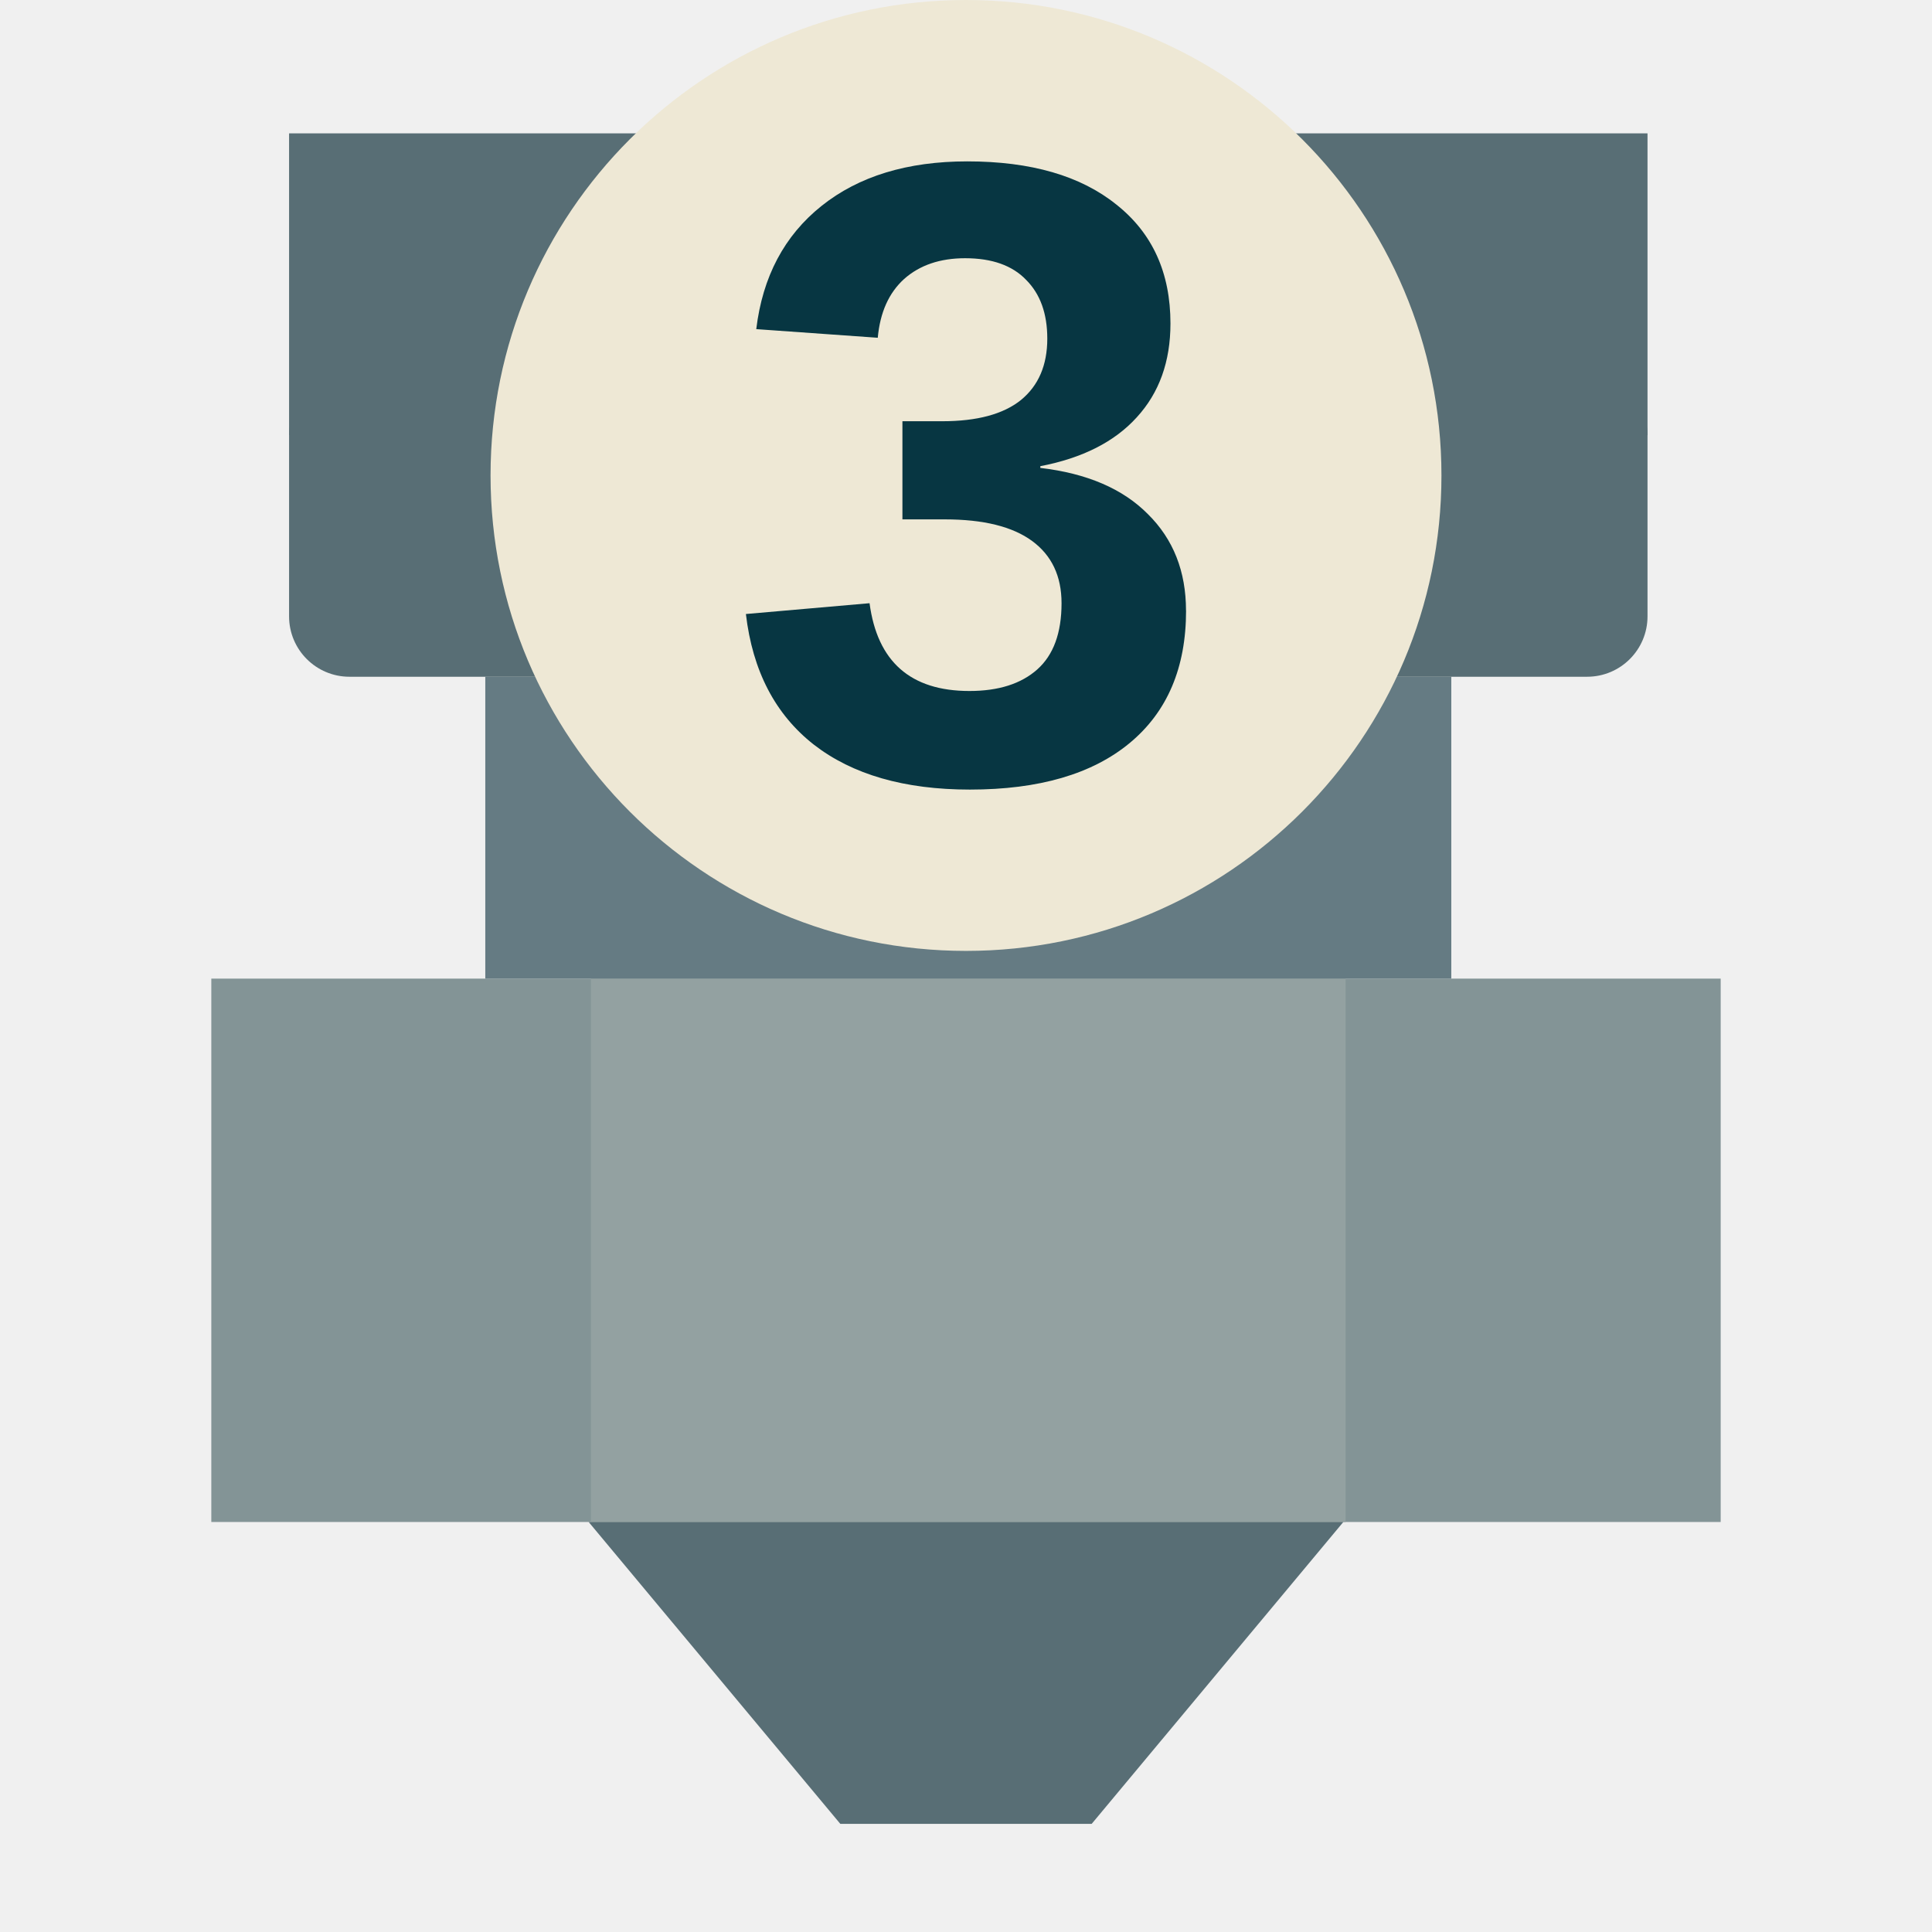
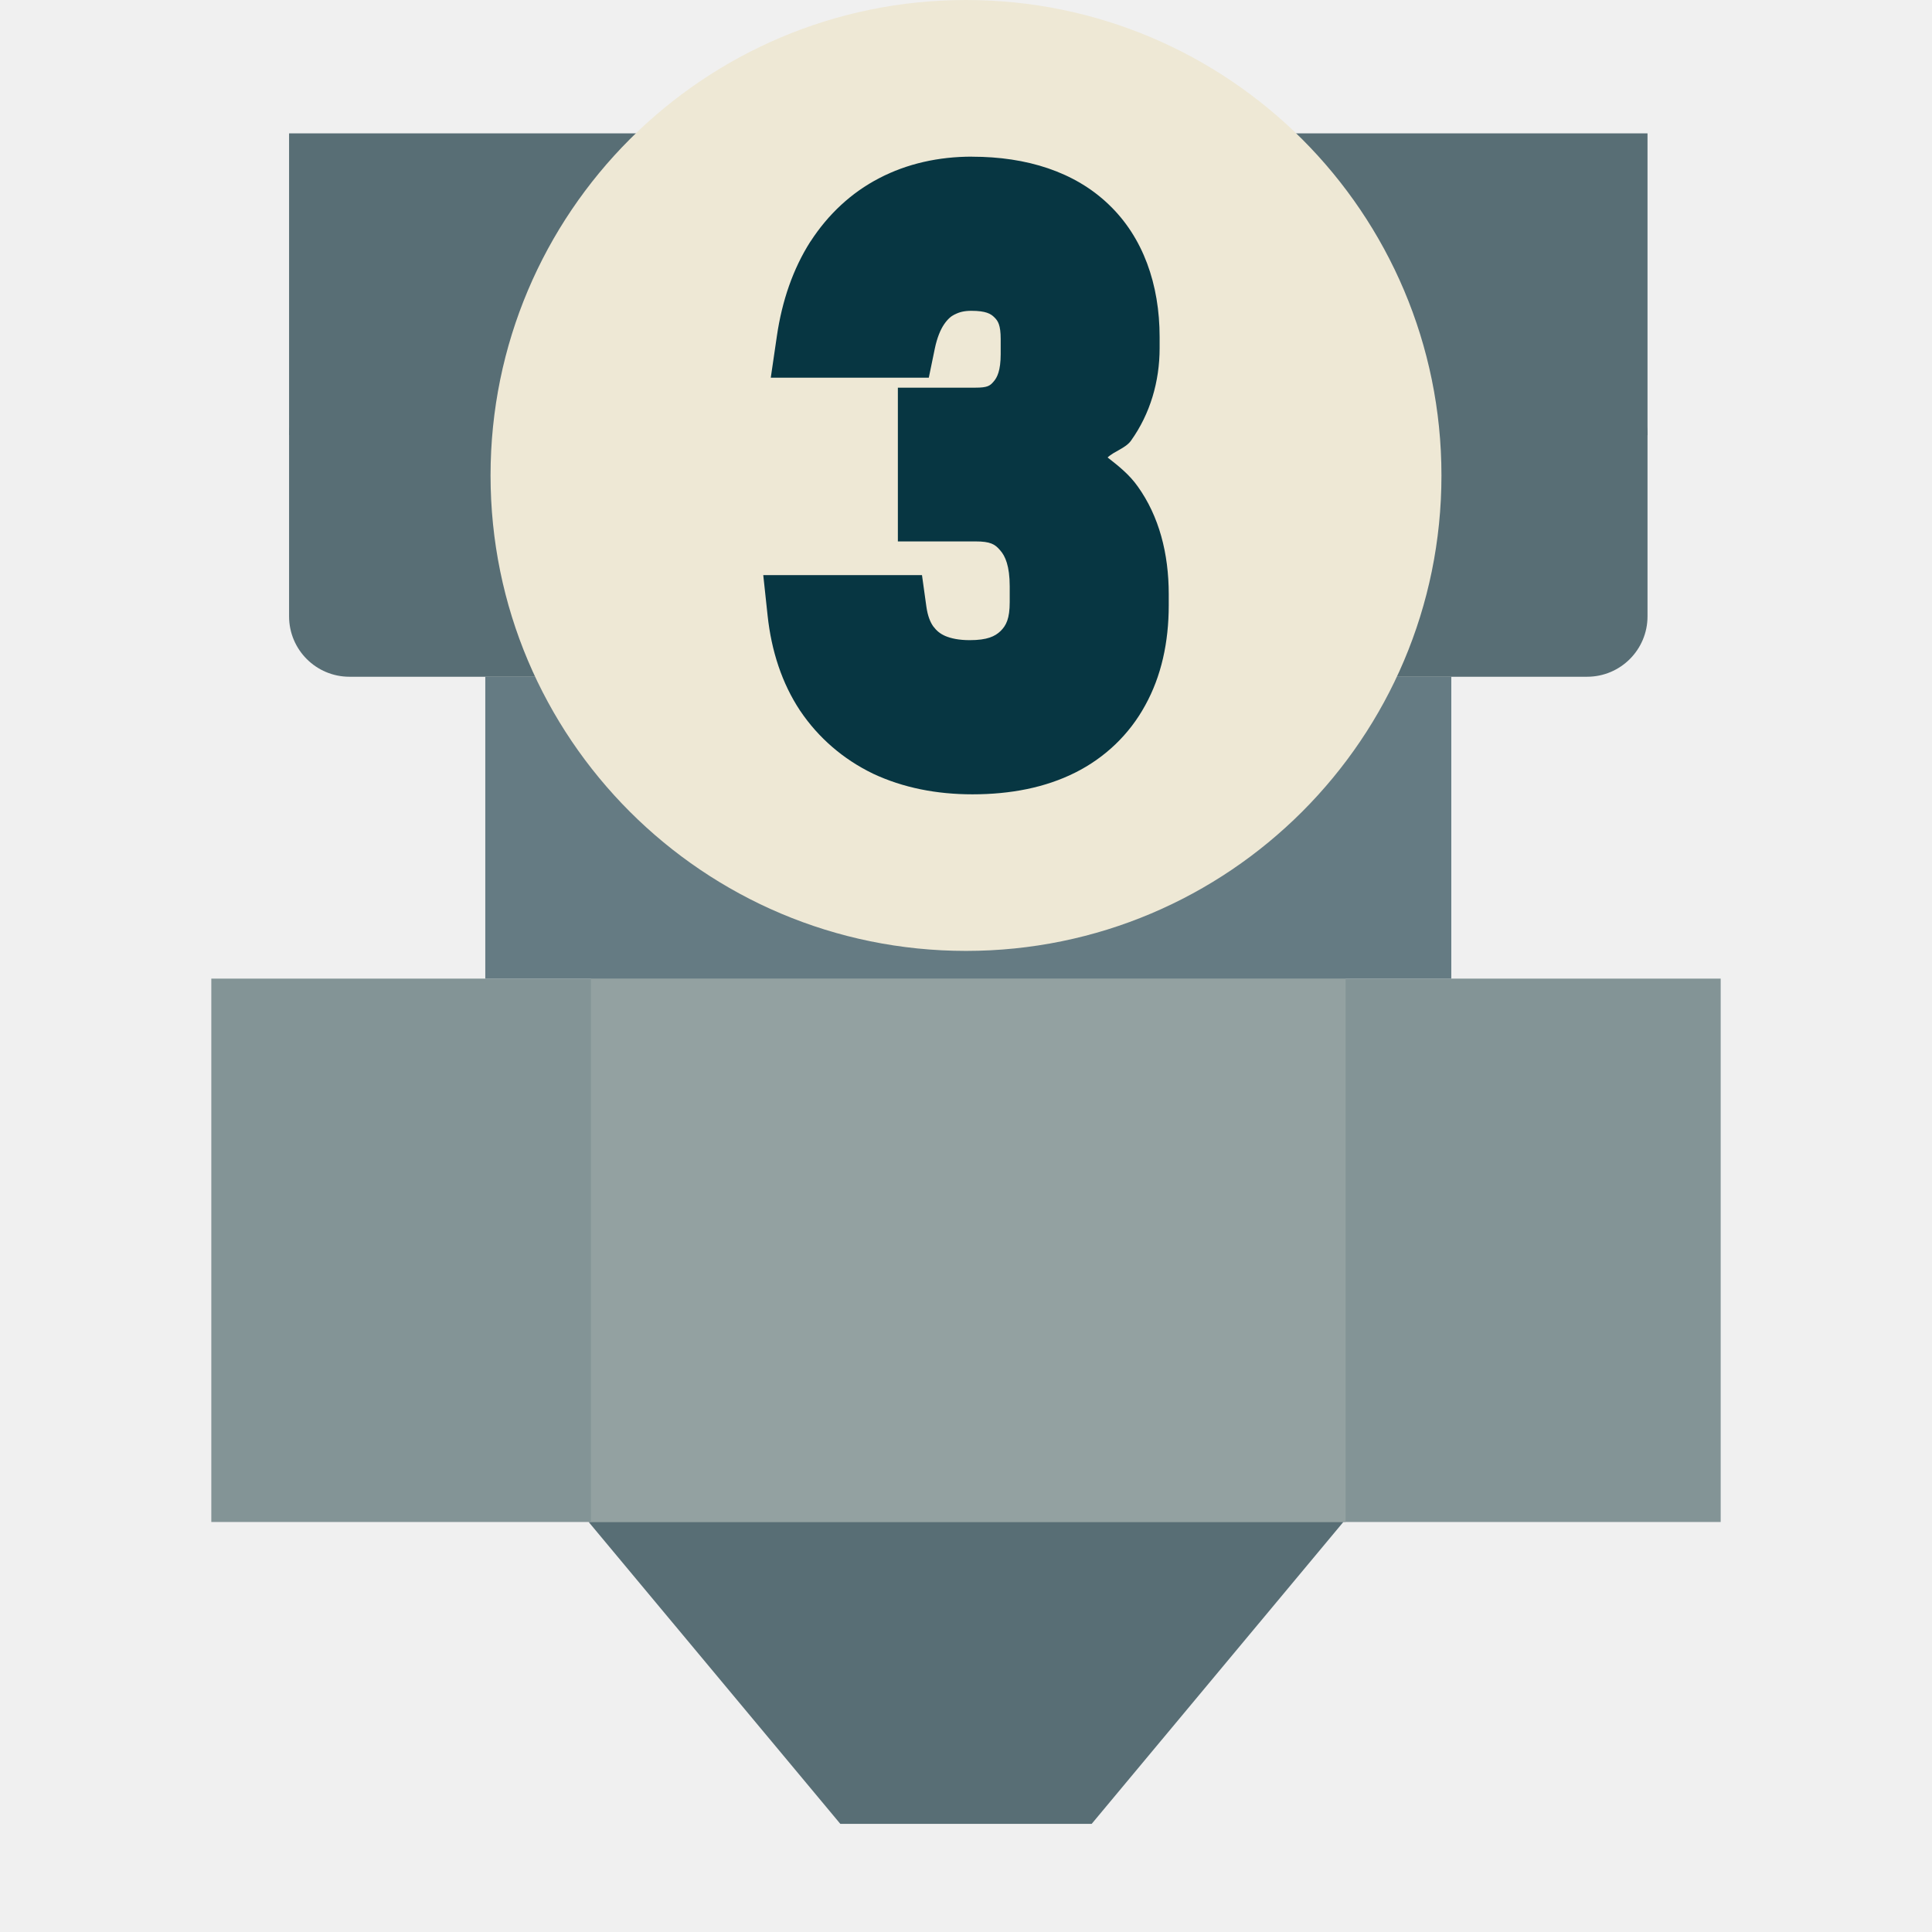
<svg xmlns="http://www.w3.org/2000/svg" width="64" height="64" viewBox="0 0 64 64" version="1.1" id="svg57">
  <defs id="defs61" />
  <rect style="opacity:0.998;fill:#839496;fill-opacity:1;stroke:none;stroke-width:2;stroke-linecap:round;stroke-linejoin:round;stroke-miterlimit:4;stroke-dasharray:none;stop-color:#000000" id="rect1033" width="50" height="18" x="7" y="32.418" />
  <rect style="opacity:0.998;fill:#93a1a1;fill-opacity:1;stroke:none;stroke-width:2;stroke-linecap:round;stroke-linejoin:round;stroke-miterlimit:4;stroke-dasharray:none;stop-color:#000000" id="rect1035" width="25" height="18" x="19.576" y="32.418" />
  <path style="fill:#586e75;fill-opacity:1;stroke:none;stroke-width:1px;stroke-linecap:butt;stroke-linejoin:miter;stroke-opacity:1" d="m 19.5,50.418 h 25 l -8.337,10 h -8.326 z" id="path1037" />
  <rect style="opacity:0.998;fill:#657b83;fill-opacity:1;stroke:none;stroke-width:2;stroke-linecap:round;stroke-linejoin:round;stroke-miterlimit:4;stroke-dasharray:none;stop-color:#000000" id="rect1039" width="32" height="10" x="16.076" y="22.418" />
  <rect style="opacity:0.998;fill:#586e75;fill-opacity:1;stroke:none;stroke-width:2;stroke-linecap:round;stroke-linejoin:round;stroke-miterlimit:4;stroke-dasharray:none;stop-color:#000000" id="rect1055" width="45" height="10" x="9.576" y="12.418" ry="2" rx="2" />
  <rect style="opacity:0.998;fill:#586e75;fill-opacity:1;stroke:none;stroke-width:2;stroke-linecap:round;stroke-linejoin:round;stroke-miterlimit:4;stroke-dasharray:none;stop-color:#000000" id="rect1065" width="45" height="10" x="9.576" y="4.418" />
  <circle id="circle46" stroke="#000000" stroke-width="0.5" fill="#ffffff" cx="32" cy="15.75" style="fill-rule:evenodd;stroke:none;stroke-width:2;stroke-miterlimit:4;stroke-dasharray:none;fill:#eee8d5" r="15.75" />
-   <g aria-label="3" id="1" style="font-weight:500;font-size:21.333px;font-family:OpenSans-SemiBold, 'Open Sans';fill:#073642;fill-opacity:1;fill-rule:evenodd;stroke:#073642;stroke-width:2;stroke-miterlimit:4;stroke-dasharray:none;stroke-opacity:1" transform="translate(0,-16.25)" />
-   <path d="m 39.29,20.226 q 0,2.836 -1.862,4.383 -1.862,1.547 -5.299,1.547 -3.251,0 -5.171,-1.49 -1.919,-1.504 -2.249,-4.326 l 4.096,-0.358 q 0.387,2.908 3.309,2.908 1.447,0 2.249,-0.716 0.802,-0.716 0.802,-2.191 0,-1.346 -0.974,-2.062 -0.974,-0.716 -2.893,-0.716 h -1.404 v -3.251 h 1.318 q 1.733,0 2.607,-0.702 0.874,-0.716 0.874,-2.034 0,-1.246 -0.702,-1.948 -0.687,-0.716 -2.02,-0.716 -1.246,0 -2.02,0.687 -0.759,0.687 -0.874,1.948 l -4.025,-0.286 q 0.315,-2.607 2.163,-4.082 1.848,-1.475 4.827,-1.475 3.165,0 4.941,1.432 1.79,1.418 1.79,3.939 0,1.891 -1.117,3.108 -1.103,1.217 -3.194,1.618 v 0.057 q 2.32,0.272 3.566,1.533 1.26,1.246 1.26,3.194 z" id="text1" style="font-weight:bold;font-size:29.333px;line-height:1.25;font-family:'Liberation Sans';-inkscape-font-specification:'Liberation Sans Bold';fill:#073642;stroke-width:2" aria-label="3" />
+   <g aria-label="3" id="1" style="font-weight:500;font-size:21.333px;font-family:OpenSans-SemiBold, 'Open Sans';fill:#073642;fill-opacity:1;fill-rule:evenodd;stroke:#073642;stroke-width:2;stroke-miterlimit:4;stroke-dasharray:none;stroke-opacity:1" transform="translate(0,-16.25)">
+     <path style="color:#000000;font-style:normal;font-variant:normal;font-weight:normal;font-stretch:normal;font-size:21.333px;line-height:normal;font-family:OpenSans-SemiBold, 'Open Sans';font-variant-ligatures:normal;font-variant-position:normal;font-variant-caps:normal;font-variant-numeric:normal;font-variant-alternates:normal;font-variant-east-asian:normal;font-feature-settings:normal;font-variation-settings:normal;text-indent:0;text-align:start;text-decoration:none;text-decoration-line:none;text-decoration-style:solid;text-decoration-color:#000000;letter-spacing:normal;word-spacing:normal;text-transform:none;writing-mode:lr-tb;direction:ltr;text-orientation:mixed;dominant-baseline:auto;baseline-shift:baseline;text-anchor:start;white-space:normal;shape-padding:0;shape-margin:0;inline-size:0;clip-rule:nonzero;display:inline;overflow:visible;visibility:visible;isolation:auto;mix-blend-mode:normal;color-interpolation:sRGB;color-interpolation-filters:linearRGB;solid-color:#000000;solid-opacity:1;vector-effect:none;fill:#073642;fill-opacity:1;fill-rule:nonzero;stroke:none;stroke-width:2;stroke-linecap:butt;stroke-linejoin:miter;stroke-miterlimit:4;stroke-dasharray:none;stroke-dashoffset:0;stroke-opacity:1;color-rendering:auto;image-rendering:auto;shape-rendering:auto;text-rendering:auto;enable-background:accumulate;stop-color:#000000" d="m 32.201,21.439 c -1.105,0 -2.152,0.231 -3.077,0.714 -0.921,0.476 -1.693,1.198 -2.273,2.094 l -0.005,0.005 -0.002,0.002 c -0.575,0.904 -0.937,1.959 -1.108,3.122 l -0.203,1.385 h 5.235 l 0.199,-0.964 c 0.077,-0.37 0.19,-0.628 0.302,-0.796 0.127,-0.186 0.236,-0.275 0.352,-0.333 l 0.007,-0.002 0.005,-0.002 c 0.148,-0.076 0.308,-0.118 0.544,-0.118 0.479,0 0.644,0.098 0.759,0.213 l 0.005,0.005 0.005,0.005 c 0.113,0.11 0.203,0.252 0.203,0.709 v 0.506 c 0,0.542 -0.118,0.776 -0.234,0.905 l -0.005,0.007 -0.005,0.005 c -0.112,0.128 -0.193,0.191 -0.588,0.191 H 29.743 v 5.093 h 2.571 c 0.494,0 0.645,0.094 0.808,0.284 l 0.007,0.007 0.007,0.009 c 0.162,0.182 0.312,0.513 0.312,1.186 V 36.197 c 0,0.548 -0.117,0.773 -0.303,0.957 -0.185,0.177 -0.442,0.302 -1.021,0.302 -0.364,0 -0.624,-0.059 -0.813,-0.139 -0.17,-0.076 -0.284,-0.169 -0.397,-0.319 -0.093,-0.133 -0.181,-0.329 -0.227,-0.655 L 30.542,35.302 h -5.258 l 0.144,1.34 c 0.126,1.173 0.475,2.243 1.075,3.148 l 0.002,0.005 0.005,0.005 c 0.603,0.894 1.426,1.602 2.403,2.075 l 0.007,0.005 0.007,0.002 c 0.988,0.463 2.097,0.681 3.285,0.681 1.26,0 2.409,-0.221 3.403,-0.718 0.99,-0.495 1.796,-1.266 2.321,-2.229 0.535,-0.966 0.78,-2.092 0.78,-3.316 v -0.366 c 0,-1.349 -0.319,-2.58 -1.026,-3.569 l -0.002,-0.002 c -0.269,-0.384 -0.632,-0.675 -0.997,-0.959 0.234,-0.218 0.59,-0.3 0.778,-0.56 v -0.002 l 0.002,-0.002 c 0.627,-0.88 0.943,-1.946 0.943,-3.06 v -0.364 c 0,-1.744 -0.546,-3.304 -1.683,-4.389 -1.133,-1.089 -2.724,-1.586 -4.53,-1.586 z" id="path849" />
+   </g>
</svg>
